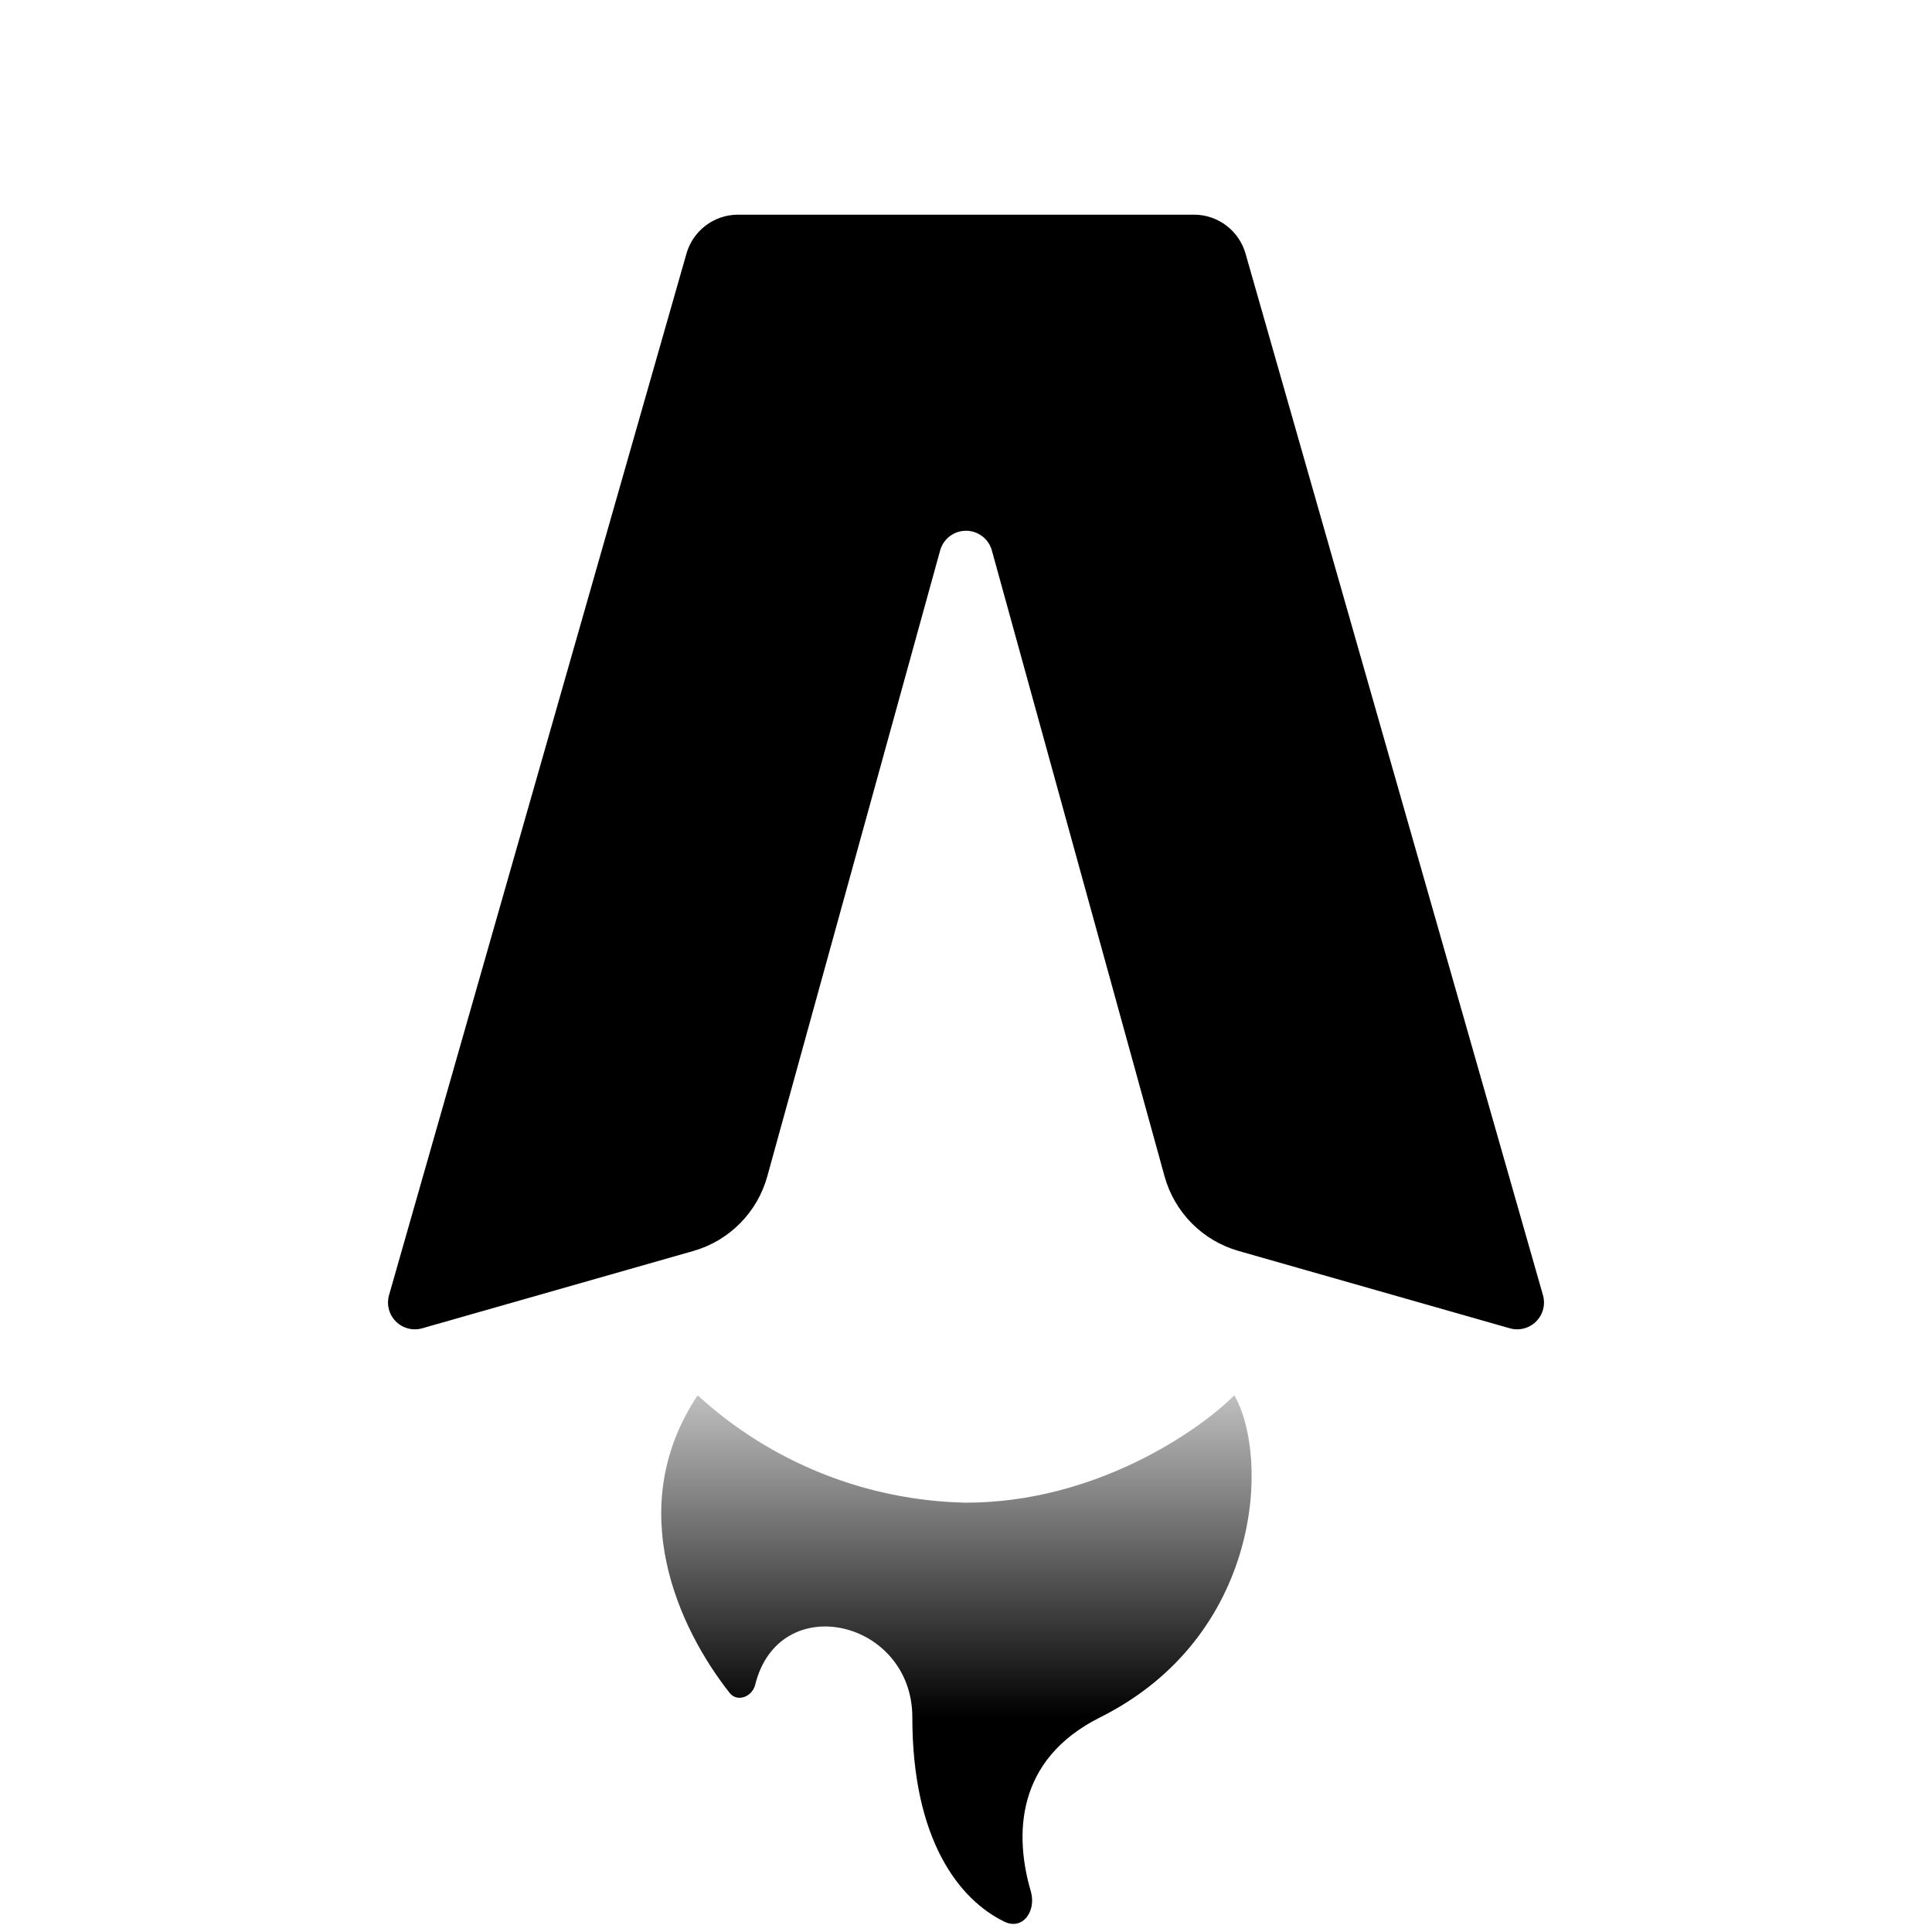
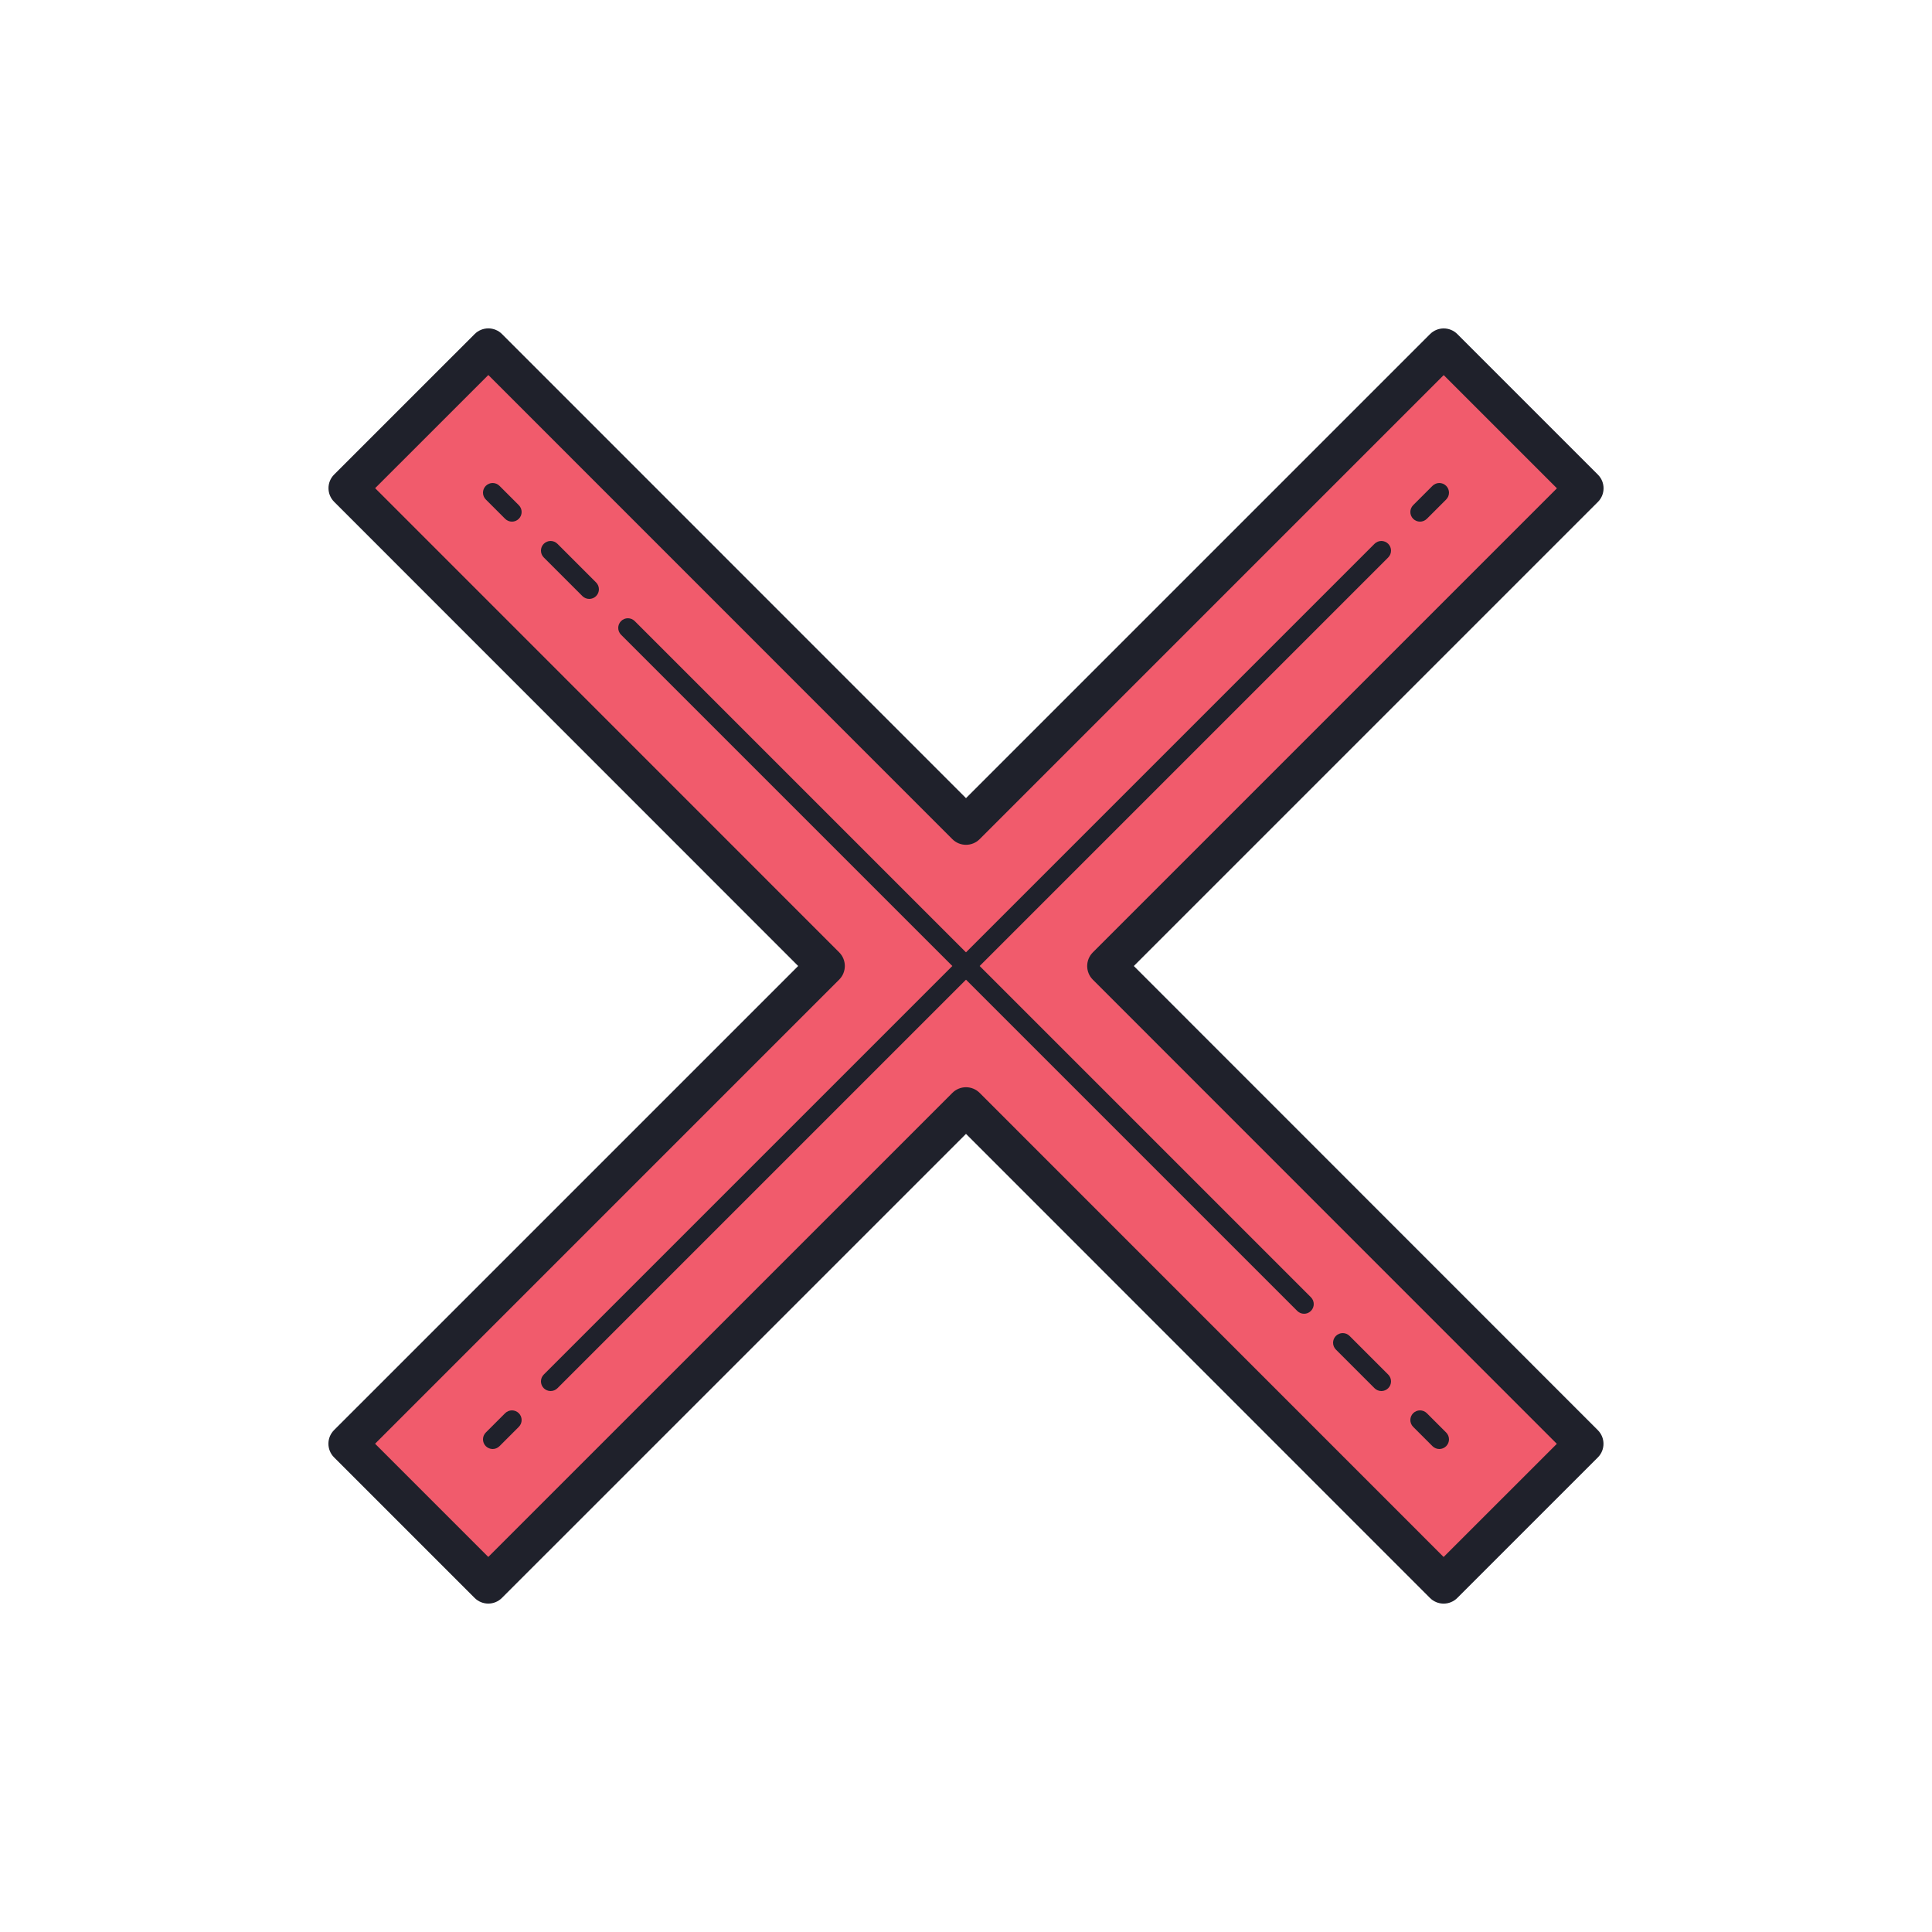
- <svg xmlns="http://www.w3.org/2000/svg" fill="none" viewBox="0 0 36 36">
-   <path fill="#000" d="M22.25 4h-8.5a1 1 0 0 0-.96.73l-5.54 19.4a.5.5 0 0 0 .62.62l5.05-1.44a2 2 0 0 0 1.38-1.4l3.22-11.66a.5.5 0 0 1 .96 0l3.22 11.67a2 2 0 0 0 1.38 1.39l5.05 1.44a.5.5 0 0 0 .62-.62l-5.54-19.4a1 1 0 0 0-.96-.73Z" />
-   <path fill="url(#gradient)" d="M18 28a7.63 7.63 0 0 1-5-2c-1.4 2.1-.35 4.35.6 5.55.14.17.41.07.47-.15.44-1.8 2.93-1.22 2.93.6 0 2.28.87 3.4 1.72 3.81.34.16.59-.2.49-.56-.31-1.05-.29-2.46 1.29-3.25 3-1.5 3.17-4.83 2.5-6-.67.67-2.6 2-5 2Z" />
-   <defs>
-     <linearGradient id="gradient" x1="16" x2="16" y1="32" y2="24" gradientUnits="userSpaceOnUse">
-       <stop stop-color="#000" />
-       <stop offset="1" stop-color="#000" stop-opacity="0" />
-     </linearGradient>
-   </defs>
-   <style>
-     @media (prefers-color-scheme:dark){:root{filter:invert(100%)}}
-   </style>
+ <svg xmlns="http://www.w3.org/2000/svg" viewBox="0 0 100 100" width="100px" height="100px">
+   <path fill="#f15b6c" d="M82 25.275L74.726 18.001 50 42.727 25.276 17.996 18.003 25.268 42.727 50 18 74.727 25.274 82.001 50 57.275 74.722 82.003 81.996 74.732 57.273 50.002z" />
+   <path fill="#1f212b" d="M74.722,83.003L74.722,83.003c-0.265,0-0.52-0.105-0.707-0.293L50,58.689l-24.02,24.019c-0.391,0.391-1.023,0.391-1.414,0l-7.274-7.274c-0.391-0.391-0.391-1.023,0-1.414L41.313,50L17.296,25.975c-0.391-0.391-0.391-1.024,0-1.414l7.273-7.271c0.188-0.188,0.442-0.293,0.707-0.293l0,0c0.265,0,0.52,0.105,0.707,0.293L50,41.312l24.019-24.019c0.391-0.391,1.023-0.391,1.414,0l7.274,7.274c0.391,0.391,0.391,1.023,0,1.414l-24.02,24.02l24.016,24.023c0.391,0.391,0.391,1.024,0,1.414l-7.273,7.271C75.242,82.898,74.987,83.003,74.722,83.003z M50,56.275L50,56.275c0.265,0,0.52,0.105,0.707,0.293l24.015,24.021l5.859-5.857L56.566,50.709c-0.391-0.391-0.391-1.023,0-1.414l24.02-24.02l-5.86-5.86L50.707,43.434c-0.188,0.188-0.442,0.293-0.707,0.293l0,0c-0.265,0-0.52-0.105-0.707-0.293L25.276,19.411l-5.859,5.857l24.018,24.024c0.391,0.391,0.391,1.023,0,1.414L19.414,74.727l5.86,5.86l24.02-24.019C49.481,56.38,49.735,56.275,50,56.275z" />
+   <path fill="#1f212b" d="M74.5 75c-.128 0-.256-.049-.354-.146l-1-1c-.195-.195-.195-.512 0-.707s.512-.195.707 0l1 1c.195.195.195.512 0 .707C74.756 74.951 74.628 75 74.5 75zM71.5 72c-.128 0-.256-.049-.354-.146l-2-2c-.195-.195-.195-.512 0-.707s.512-.195.707 0l2 2c.195.195.195.512 0 .707C71.756 71.951 71.628 72 71.5 72zM67.5 68c-.128 0-.256-.049-.354-.146l-17.5-17.5c-.195-.195-.195-.512 0-.707l21.5-21.5c.195-.195.512-.195.707 0s.195.512 0 .707L50.707 50l17.146 17.146c.195.195.195.512 0 .707C67.756 67.951 67.628 68 67.5 68zM73.5 27c-.128 0-.256-.049-.354-.146-.195-.195-.195-.512 0-.707l1-1c.195-.195.512-.195.707 0s.195.512 0 .707l-1 1C73.756 26.951 73.628 27 73.5 27zM26.5 27c-.128 0-.256-.049-.354-.146l-1-1c-.195-.195-.195-.512 0-.707s.512-.195.707 0l1 1c.195.195.195.512 0 .707C26.756 26.951 26.628 27 26.5 27zM30.5 31c-.128 0-.256-.049-.354-.146l-2-2c-.195-.195-.195-.512 0-.707s.512-.195.707 0l2 2c.195.195.195.512 0 .707C30.756 30.951 30.628 31 30.5 31z" />
+   <path fill="#1f212b" d="M28.5 72c-.128 0-.256-.049-.354-.146-.195-.195-.195-.512 0-.707L49.293 50 32.146 32.854c-.195-.195-.195-.512 0-.707s.512-.195.707 0l17.5 17.5c.195.195.195.512 0 .707l-21.5 21.5C28.756 71.951 28.628 72 28.5 72zM25.5 75c-.128 0-.256-.049-.354-.146-.195-.195-.195-.512 0-.707l1-1c.195-.195.512-.195.707 0s.195.512 0 .707l-1 1C25.756 74.951 25.628 75 25.5 75z" />
</svg>
